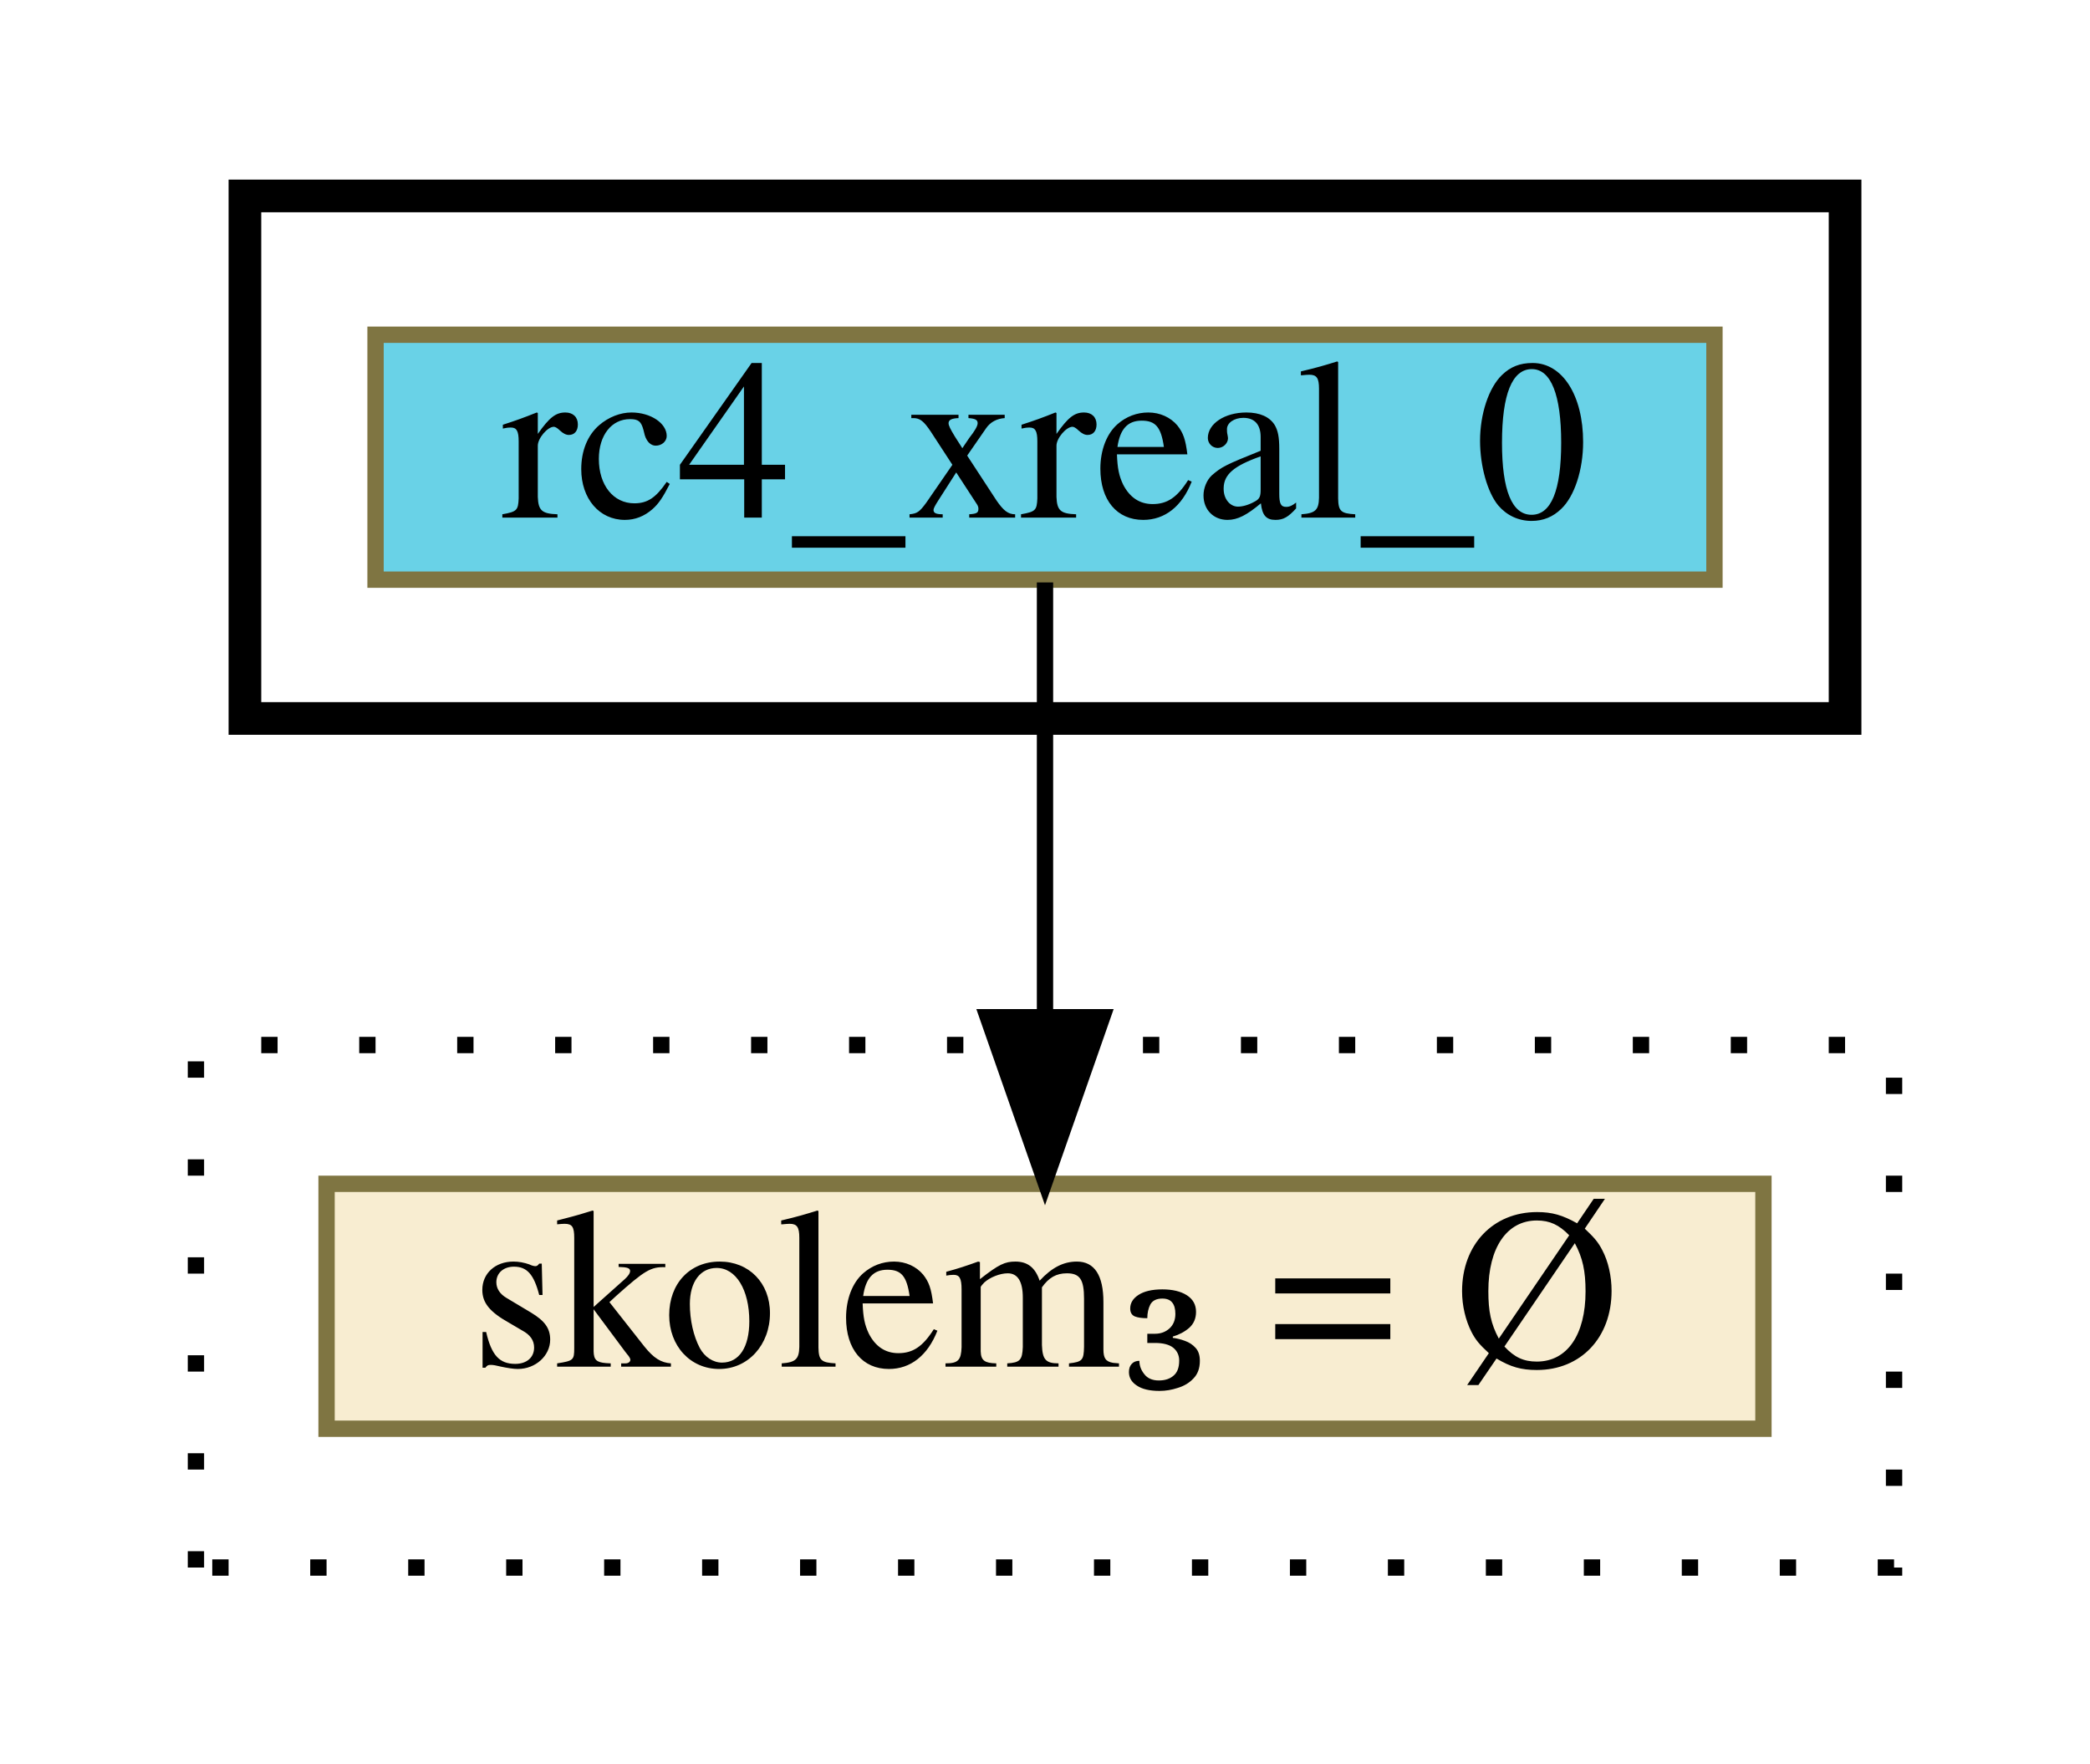
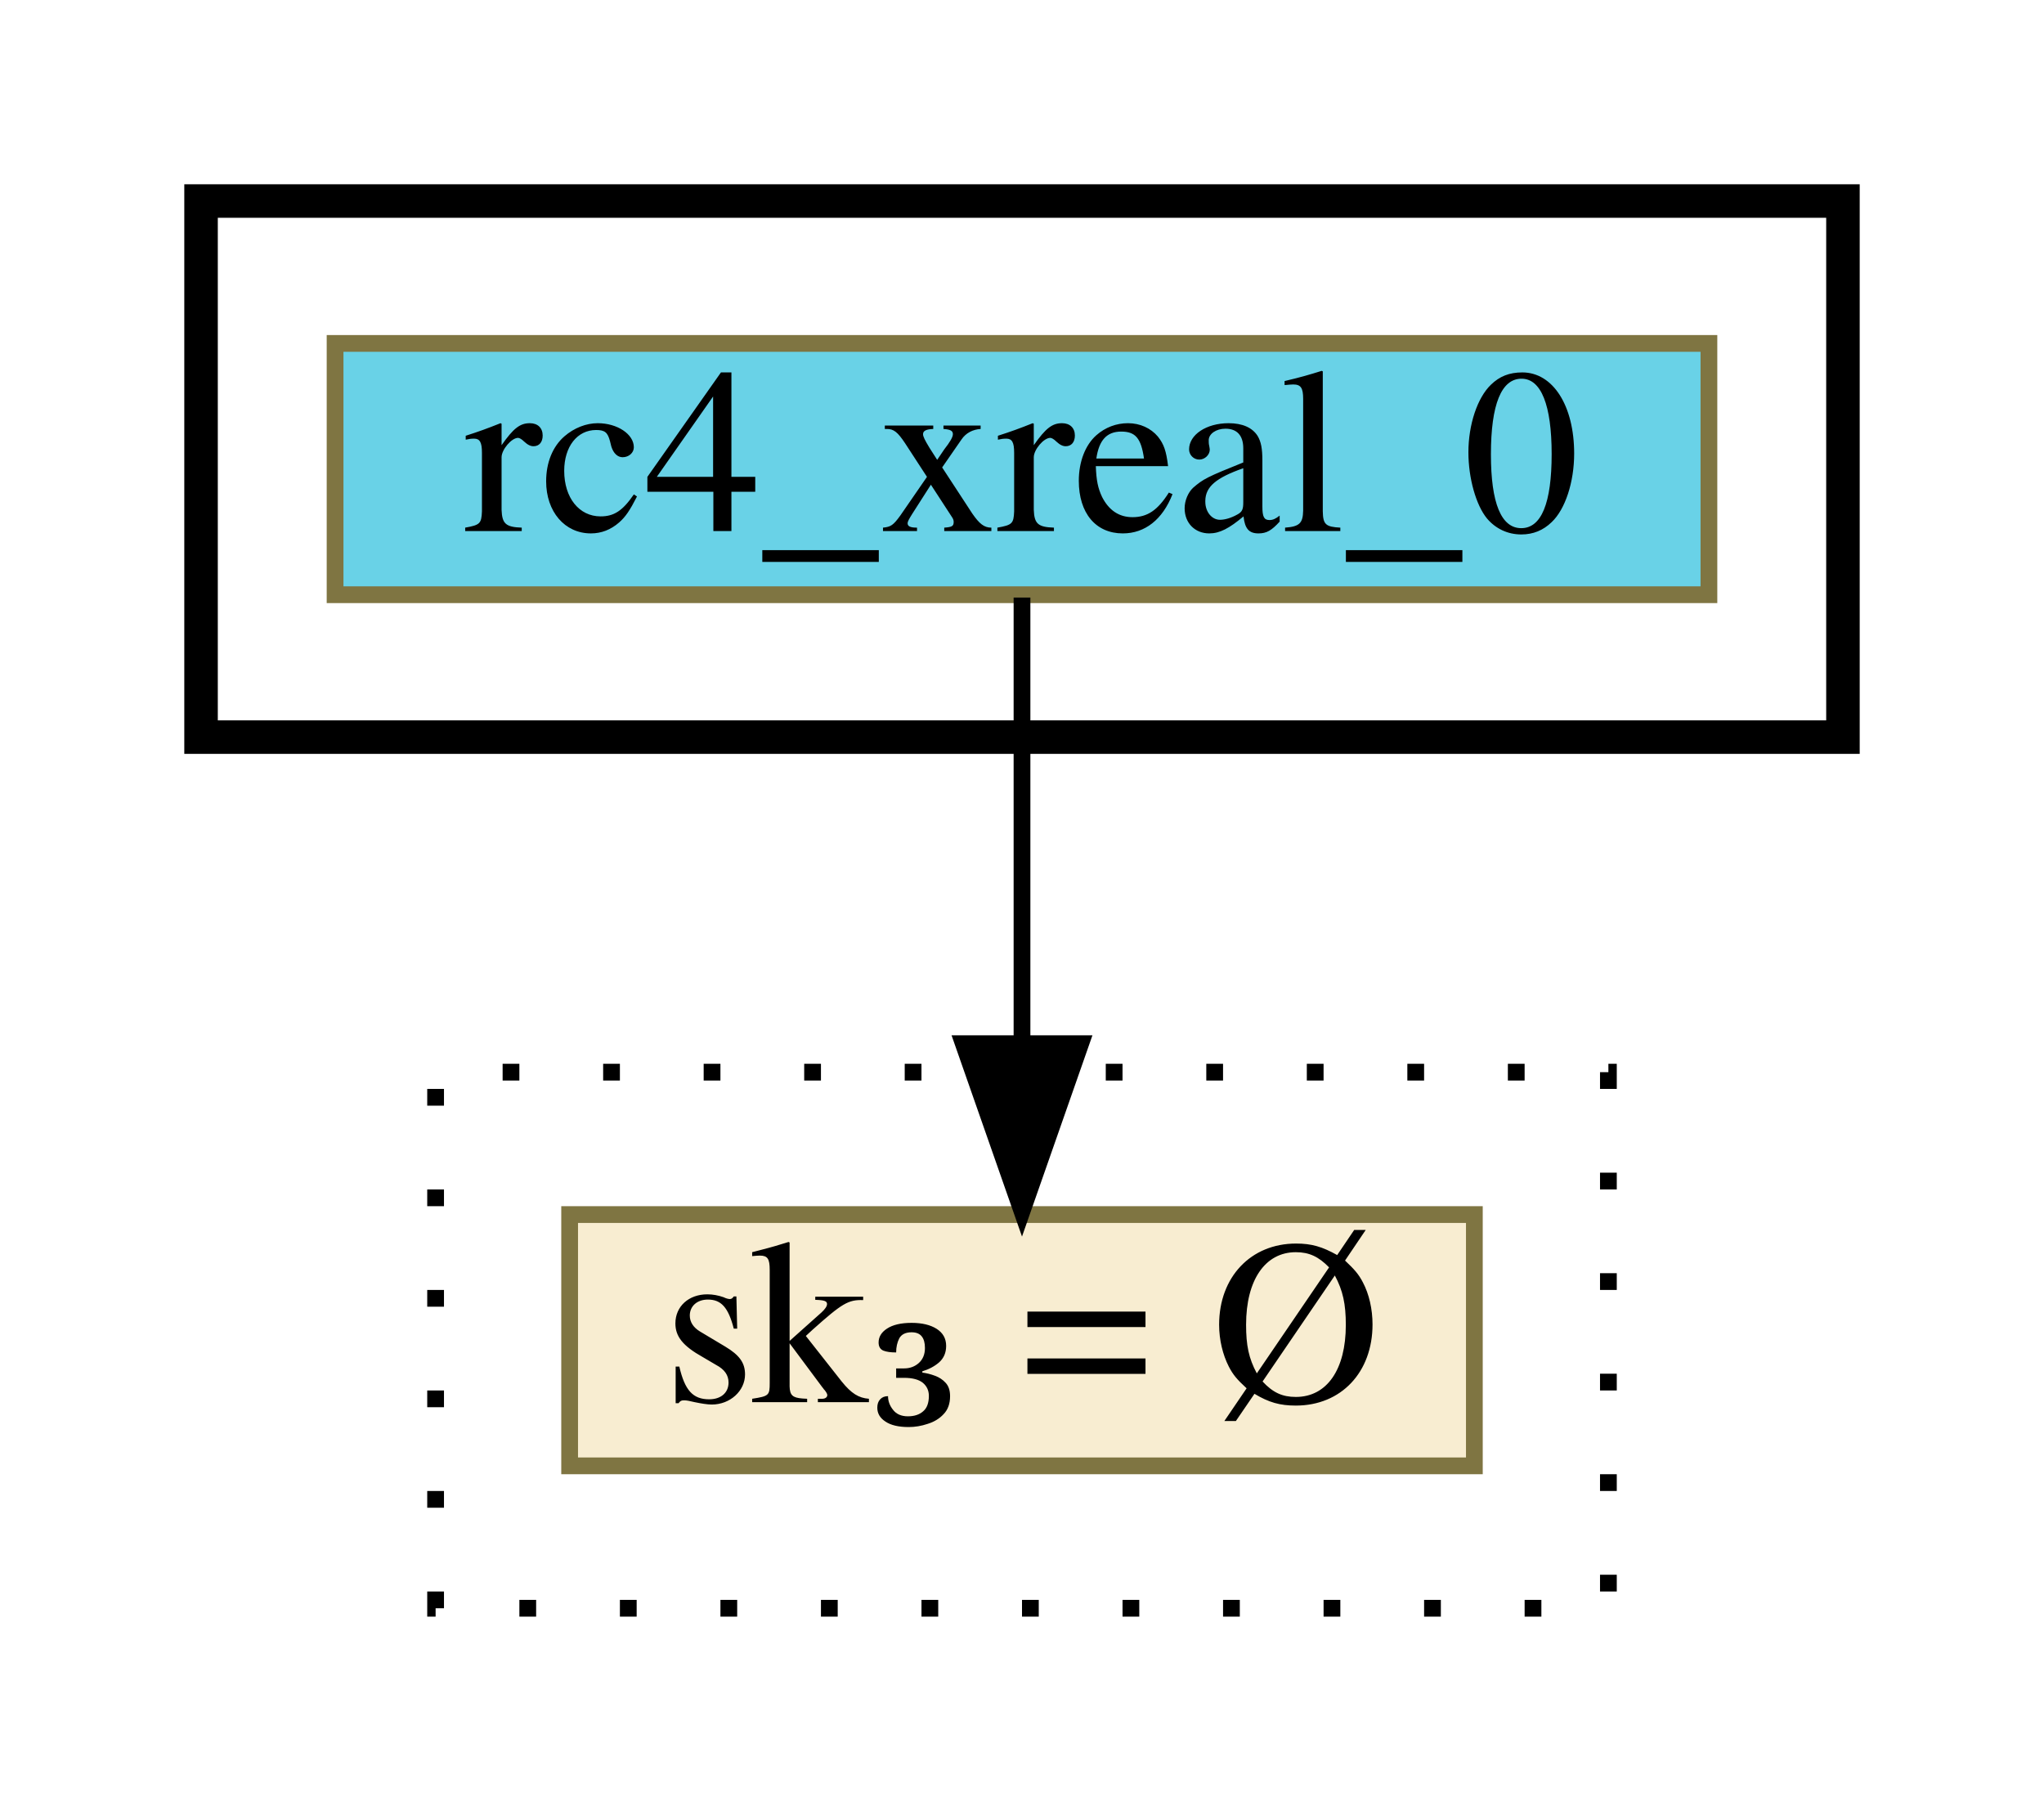
- <svg xmlns="http://www.w3.org/2000/svg" xmlns:xlink="http://www.w3.org/1999/xlink" width="128pt" height="108pt" viewBox="0.00 0.00 128.00 108.00">
+ <svg xmlns="http://www.w3.org/2000/svg" xmlns:xlink="http://www.w3.org/1999/xlink" width="122pt" height="108pt" viewBox="0.00 0.00 122.00 108.00">
  <g id="graph0" class="graph" transform="scale(1 1) rotate(0) translate(4 104)">
    <g id="clust1" class="cluster">
-       <polygon fill="transparent" stroke="black" stroke-width="2" points="11,-60 11,-92 109,-92 109,-60 11,-60" />
+       <polygon fill="transparent" stroke="black" stroke-width="2" points="8,-60 8,-92 106,-92 106,-60 8,-60" />
    </g>
    <g id="clust2" class="cluster">
-       <polygon fill="transparent" stroke="black" stroke-dasharray="1,5" points="8,-8 8,-40 112,-40 112,-8 8,-8" />
+       <polygon fill="transparent" stroke="black" stroke-dasharray="1,5" points="22,-8 22,-40 92,-40 92,-8 22,-8" />
    </g>
    <g id="node1" class="node">
      <g id="a_node1">
        <a xlink:href="rc4_xreal_0.html" xlink:title="rc4_xreal_0" target="_parent">
-           <polygon fill="#69d2e7" stroke="#7f7542" points="19,-68.5 19,-83.5 101,-83.5 101,-68.5 19,-68.5" />
-           <text text-anchor="middle" x="60" y="-72.3" font-family="Times,serif" font-size="14.00">rc4_xreal_0</text>
+           <polygon fill="#69d2e7" stroke="#7f7542" points="16,-68.5 16,-83.5 98,-83.5 98,-68.5 16,-68.5" />
+           <text text-anchor="middle" x="57" y="-72.3" font-family="Times,serif" font-size="14.00">rc4_xreal_0</text>
        </a>
      </g>
    </g>
    <g id="node2" class="node">
      <g id="a_node2">
-         <a xlink:href="c_0_40.html" xlink:title="{skolem₃ = Ø}" target="_parent">
-           <polygon fill="#f8edd1" stroke="#7f7542" points="16,-16.5 16,-31.5 104,-31.5 104,-16.5 16,-16.5" />
-           <text text-anchor="middle" x="60" y="-20.3" font-family="Times,serif" font-size="14.00">skolem₃ = Ø</text>
+         <a xlink:href="c_0_40.html" xlink:title="{sk₃ = Ø}" target="_parent">
+           <polygon fill="#f8edd1" stroke="#7f7542" points="30,-16.5 30,-31.5 84,-31.5 84,-16.5 30,-16.5" />
+           <text text-anchor="middle" x="57" y="-20.3" font-family="Times,serif" font-size="14.00">sk₃ = Ø</text>
        </a>
      </g>
    </g>
    <g id="edge1" class="edge">
-       <path fill="none" stroke="black" d="M60,-68.33C60,-68.33 60,-41.7 60,-41.7" />
-       <polygon fill="black" stroke="black" points="63.5,-41.7 60,-31.7 56.5,-41.7 63.5,-41.7" />
+       <path fill="none" stroke="black" d="M57,-68.33C57,-68.33 57,-41.7 57,-41.7" />
+       <polygon fill="black" stroke="black" points="60.5,-41.7 57,-31.7 53.5,-41.7 60.5,-41.7" />
    </g>
  </g>
</svg>
